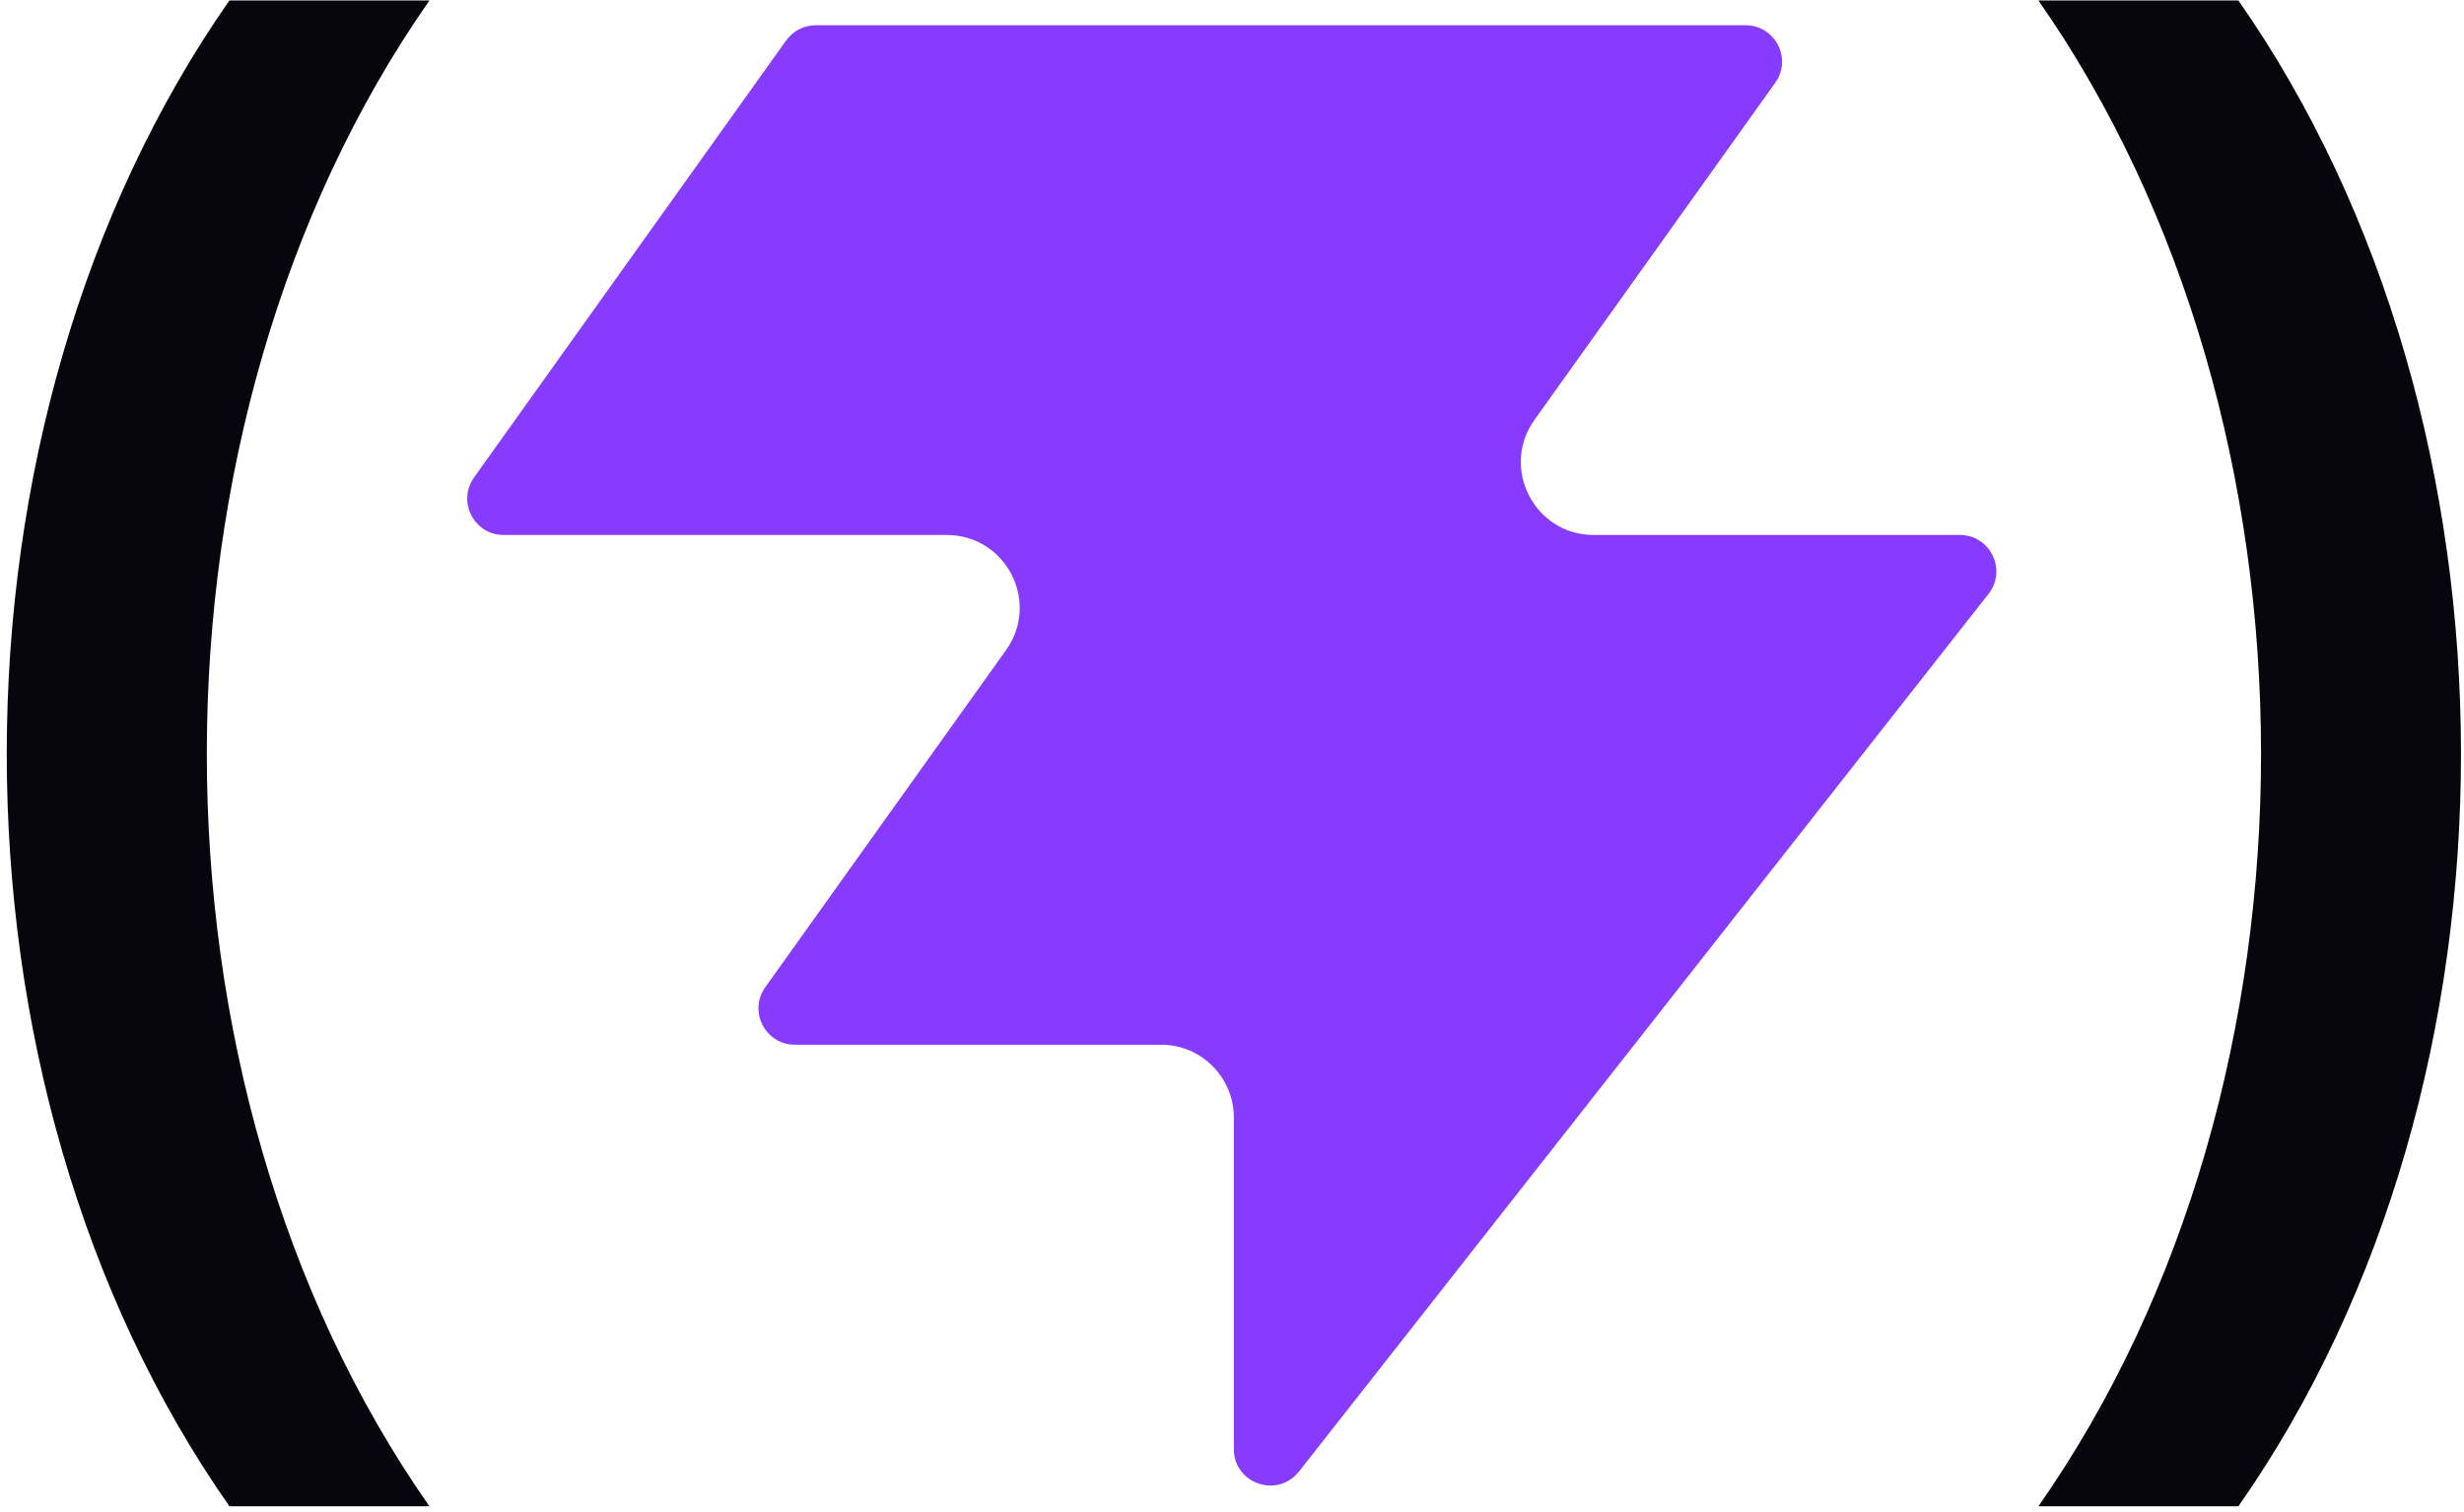
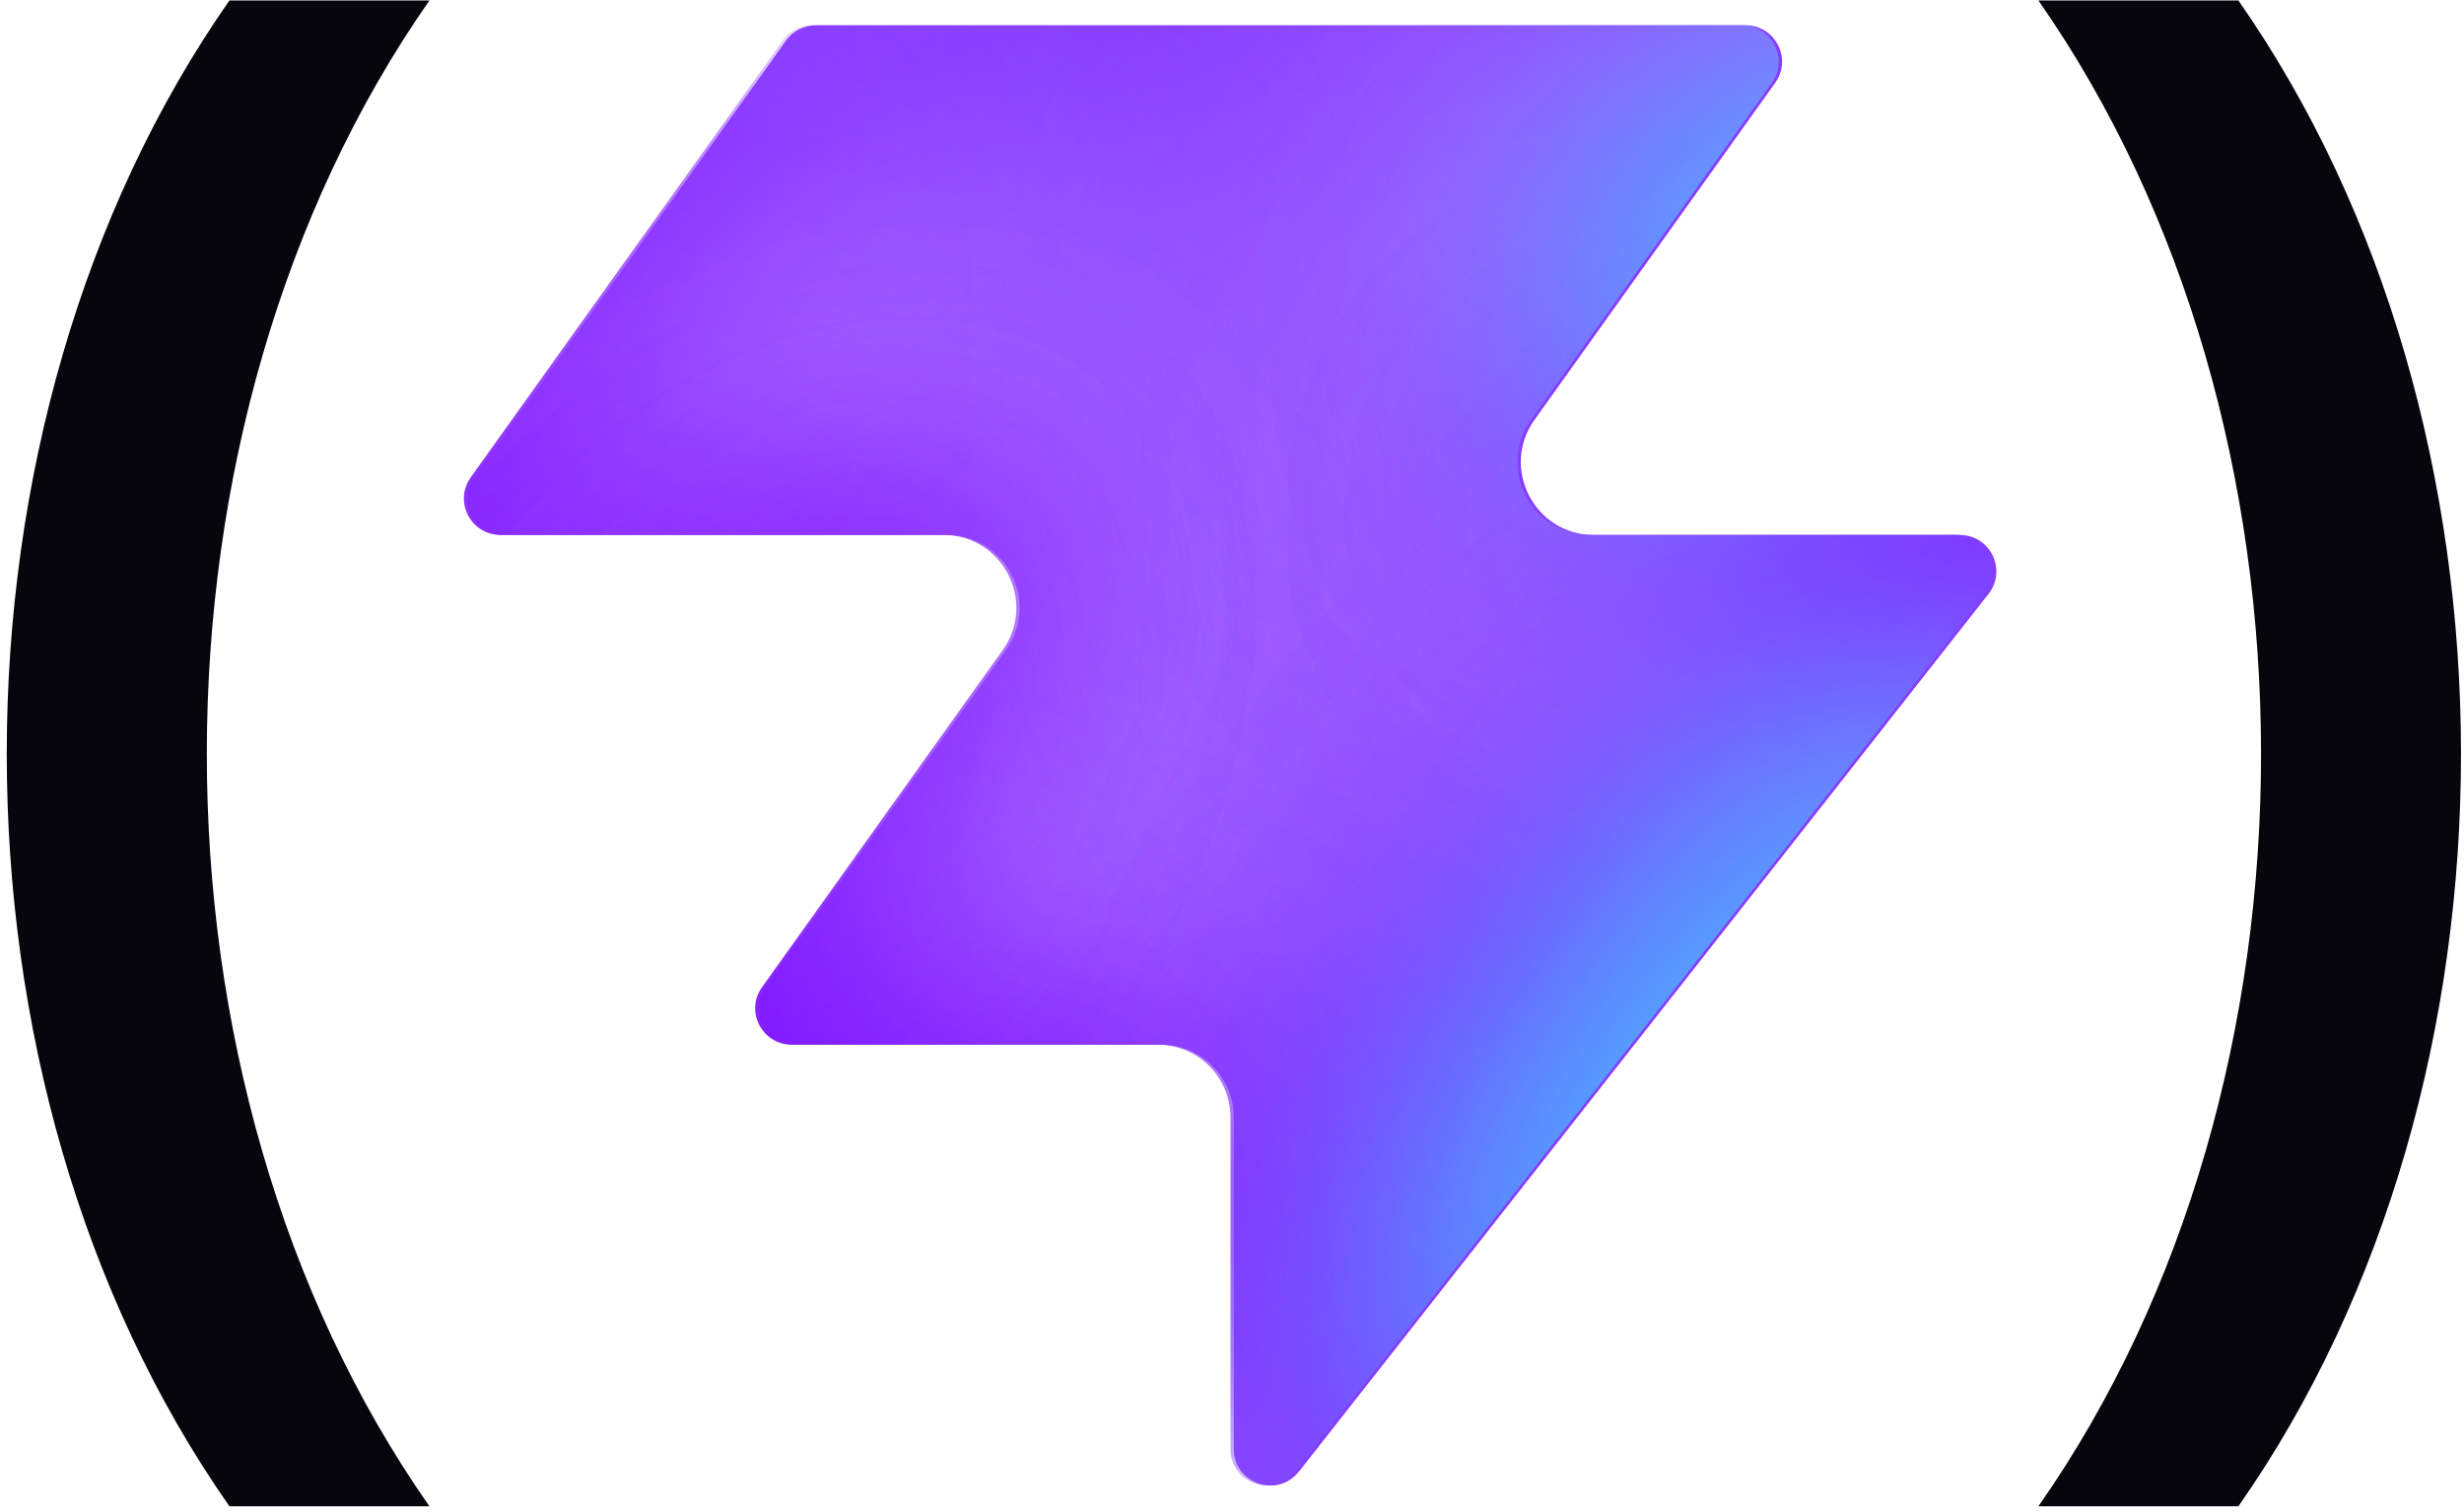
- <svg xmlns="http://www.w3.org/2000/svg" id="argxs" width="256px" height="157px" viewBox="0 0 256 157" preserveAspectRatio="xMidYMid">
+ <svg xmlns="http://www.w3.org/2000/svg" id="argxs" width="2560" height="1570" viewBox="0 0 256 157" preserveAspectRatio="xMidYMid">
  <path d="M 134.946 152.88 C 132.727 155.703 128.19 154.133 128.19 150.545 L 128.19 116.095 C 128.19 111.918 124.806 108.534 120.627 108.534 L 82.59 108.534 C 79.515 108.534 77.722 105.054 79.515 102.554 L 104.522 67.542 C 108.103 62.535 104.522 55.579 98.364 55.579 L 52.33 55.579 C 49.255 55.579 47.463 52.1 49.255 49.601 L 81.675 4.209 C 82.388 3.215 83.534 2.624 84.751 2.624 L 181.36 2.624 C 184.437 2.624 186.229 6.103 184.437 8.602 L 159.429 43.614 C 155.849 48.62 159.429 55.579 165.587 55.579 L 203.625 55.579 C 206.78 55.579 208.552 59.215 206.6 61.701 L 134.953 152.887 L 134.946 152.88 Z" fill="#863BFF" stroke-width="10.429" />
-   <g mask="url(#argxs_vite_attr_1)" transform="matrix(10.4296, 0, 0, 10.4296, -646.6761, 0.045334)">
-     <g filter="url(#argxs_vite_attr_2)">
+   <g mask="url(#argxs_vite_icon_attr_1)" transform="matrix(10.4296, 0, 0, 10.4296, -646.6761, 0.045334)">
+     <g filter="url(#argxs_vite_icon_attr_2)">
      <ellipse cx="1.766" cy="4.714" rx="1.766" ry="4.714" transform="matrix(0.00324134 0.999995 0.999995 -0.00324134 65.1924 10.3508)" fill="#EDE6FF" />
    </g>
-     <g filter="url(#argxs_vite_attr_3)">
+     <g filter="url(#argxs_vite_icon_attr_3)">
      <ellipse cx="3.334" cy="9.57" rx="3.334" ry="9.57" transform="matrix(0.00324134 0.999995 0.999995 -0.00324134 54.0166 2.77428)" fill="#EDE6FF" />
    </g>
-     <g filter="url(#argxs_vite_attr_4)">
+     <g filter="url(#argxs_vite_icon_attr_4)">
      <ellipse cx="1.766" cy="9.774" rx="1.766" ry="9.774" transform="matrix(0.00324134 0.999995 0.999995 -0.00324134 53.6514 3.87662)" fill="#7E14FF" />
    </g>
-     <g filter="url(#argxs_vite_attr_5)">
+     <g filter="url(#argxs_vite_icon_attr_5)">
      <ellipse cx="1.766" cy="9.81" rx="1.766" ry="9.81" transform="matrix(0.00324134 0.999995 0.999995 -0.00324134 55.125 9.64699)" fill="#7E14FF" />
    </g>
-     <g filter="url(#argxs_vite_attr_6)">
+     <g filter="url(#argxs_vite_icon_attr_6)">
      <ellipse cx="1.766" cy="9.81" rx="1.766" ry="9.81" transform="matrix(0.00324134 0.999995 0.999995 -0.00324134 55.6162 10.0153)" fill="#7E14FF" />
    </g>
-     <g filter="url(#argxs_vite_attr_7)">
+     <g filter="url(#argxs_vite_icon_attr_7)">
      <ellipse cx="4.511" cy="7.078" rx="4.511" ry="7.078" transform="matrix(0.0584509 -0.99829 -0.99829 -0.0584509 90.4609 8.85927)" fill="#EDE6FF" />
    </g>
-     <g filter="url(#argxs_vite_attr_8)">
+     <g filter="url(#argxs_vite_icon_attr_8)">
      <ellipse cx="1.113" cy="6.893" rx="1.113" ry="6.893" transform="matrix(-0.0172986 -0.99985 -0.99985 0.0172986 90.9238 6.03786)" fill="#7E14FF" />
    </g>
-     <g filter="url(#argxs_vite_attr_9)">
+     <g filter="url(#argxs_vite_icon_attr_9)">
      <ellipse cx="1.113" cy="6.893" rx="1.113" ry="6.893" transform="matrix(-0.0172986 -0.99985 -0.99985 0.0172986 90.9238 6.03786)" fill="#7E14FF" />
    </g>
-     <g filter="url(#argxs_vite_attr_10)">
+     <g filter="url(#argxs_vite_icon_attr_10)">
      <ellipse cx="66.749" cy="3.123" rx="1.413" ry="9.332" transform="rotate(39.5103 66.7487 3.12336)" fill="#7E14FF" />
    </g>
-     <g filter="url(#argxs_vite_attr_11)">
+     <g filter="url(#argxs_vite_icon_attr_11)">
      <ellipse cx="81.86" cy="-1.706" rx="1.413" ry="9.332" transform="rotate(37.8923 81.8602 -1.70576)" fill="#7E14FF" />
    </g>
-     <g filter="url(#argxs_vite_attr_12)">
+     <g filter="url(#argxs_vite_icon_attr_12)">
      <ellipse cx="79.902" cy="2.278" rx="1.914" ry="3.099" transform="rotate(37.8923 79.9017 2.27762)" fill="#47BFFF" />
    </g>
-     <g filter="url(#argxs_vite_attr_13)">
+     <g filter="url(#argxs_vite_icon_attr_13)">
      <ellipse cx="66.022" cy="12.536" rx="1.413" ry="9.332" transform="rotate(37.8923 66.0223 12.536)" fill="#7E14FF" />
    </g>
-     <g filter="url(#argxs_vite_attr_14)">
+     <g filter="url(#argxs_vite_icon_attr_14)">
      <ellipse cx="66.022" cy="12.536" rx="1.413" ry="9.332" transform="rotate(37.8923 66.0223 12.536)" fill="#7E14FF" />
    </g>
-     <g filter="url(#argxs_vite_attr_15)">
+     <g filter="url(#argxs_vite_icon_attr_15)">
      <ellipse cx="78.055" cy="9.835" rx="1.413" ry="9.332" transform="rotate(37.8923 78.0545 9.83499)" fill="#7E14FF" />
    </g>
-     <g filter="url(#argxs_vite_attr_16)">
+     <g filter="url(#argxs_vite_icon_attr_16)">
      <ellipse cx="78.941" cy="10.634" rx="1.914" ry="4.904" transform="rotate(37.8923 78.9411 10.6343)" fill="#47BFFF" />
    </g>
  </g>
  <path d="M 23.837 0.046 C -6.92 44.069 -7.098 112.307 23.837 156.489 L 44.617 156.489 C 13.689 112.307 13.867 44.069 44.617 0.046 L 23.837 0.046 Z" fill="#08060D" stroke-width="10.429" />
  <path d="M 232.56 0.046 L 211.781 0.046 C 242.534 44.069 242.716 112.307 211.781 156.489 L 232.56 156.489 C 263.487 112.307 263.307 44.069 232.56 0.046 Z" fill="#08060D" stroke-width="10.429" />
-   <mask id="argxs_vite_attr_1" style="mask-type:alpha;" maskUnits="userSpaceOnUse" x="66" y="0" width="16" height="15">
-     <path d="M74.909 14.654C74.697 14.925 74.262 14.774 74.262 14.43V11.127C74.262 10.726 73.937 10.402 73.537 10.402H69.89C69.595 10.402 69.423 10.068 69.595 9.829L71.992 6.472C72.336 5.992 71.992 5.324 71.402 5.324H66.988C66.693 5.324 66.522 4.991 66.693 4.751L69.802 0.399C69.87 0.304 69.98 0.247 70.097 0.247H79.36C79.655 0.247 79.827 0.581 79.655 0.82L77.257 4.177C76.914 4.657 77.257 5.324 77.847 5.324H81.495C81.797 5.324 81.967 5.673 81.78 5.911L74.91 14.655L74.909 14.654Z" fill="#000" />
+   <mask id="argxs_vite_icon_attr_1" style="mask-type:alpha" maskUnits="userSpaceOnUse" x="66" y="0" width="16" height="15">
+     <path fill="#000" d="M74.909 14.654C74.697 14.925 74.262 14.774 74.262 14.43V11.127C74.262 10.726 73.937 10.402 73.537 10.402H69.89C69.595 10.402 69.423 10.068 69.595 9.829L71.992 6.472C72.336 5.992 71.992 5.324 71.402 5.324H66.988C66.693 5.324 66.522 4.991 66.693 4.751L69.802 0.399C69.87 0.304 69.98 0.247 70.097 0.247H79.36C79.655 0.247 79.827 0.581 79.655 0.82L77.257 4.177C76.914 4.657 77.257 5.324 77.847 5.324H81.495C81.797 5.324 81.967 5.673 81.78 5.911L74.91 14.655L74.909 14.654Z" />
  </mask>
  <defs>
-     <filter id="argxs_vite_attr_2" x="60.287" y="5.424" width="19.25" height="13.354" filterUnits="userSpaceOnUse" color-interpolation-filters="sRGB">
-       <feFlood flood-opacity="0" result="argxs_vite_attr_17" />
-       <feBlend mode="normal" in="argxs_vite_attr_18" in2="argxs_vite_attr_17" result="argxs_vite_attr_20" />
-       <feGaussianBlur stdDeviation="2.455" result="argxs_vite_attr_19" />
+     <filter id="argxs_vite_icon_attr_2" x="60.287" y="5.424" width="19.25" height="13.354" filterUnits="userSpaceOnUse" color-interpolation-filters="sRGB">
+       <feFlood flood-opacity="0" result="flood" />
+       <feBlend mode="normal" in="SourceGraphic" in2="flood" />
+       <feGaussianBlur stdDeviation="2.455" />
    </filter>
-     <filter id="argxs_vite_attr_3" x="49.116" y="-2.168" width="28.962" height="16.49" filterUnits="userSpaceOnUse" color-interpolation-filters="sRGB">
-       <feFlood flood-opacity="0" result="argxs_vite_attr_17" />
-       <feBlend mode="normal" in="argxs_vite_attr_18" in2="argxs_vite_attr_17" result="argxs_vite_attr_20" />
-       <feGaussianBlur stdDeviation="2.455" result="argxs_vite_attr_19" />
+     <filter id="argxs_vite_icon_attr_3" x="49.116" y="-2.168" width="28.962" height="16.49" filterUnits="userSpaceOnUse" color-interpolation-filters="sRGB">
+       <feFlood flood-opacity="0" result="flood" />
+       <feBlend mode="normal" in="SourceGraphic" in2="flood" />
+       <feGaussianBlur stdDeviation="2.455" />
    </filter>
-     <filter id="argxs_vite_attr_4" x="50.711" y="0.898" width="25.44" height="9.425" filterUnits="userSpaceOnUse" color-interpolation-filters="sRGB">
-       <feFlood flood-opacity="0" result="argxs_vite_attr_17" />
-       <feBlend mode="normal" in="argxs_vite_attr_18" in2="argxs_vite_attr_17" result="argxs_vite_attr_20" />
-       <feGaussianBlur stdDeviation="1.473" result="argxs_vite_attr_19" />
+     <filter id="argxs_vite_icon_attr_4" x="50.711" y="0.898" width="25.44" height="9.425" filterUnits="userSpaceOnUse" color-interpolation-filters="sRGB">
+       <feFlood flood-opacity="0" result="flood" />
+       <feBlend mode="normal" in="SourceGraphic" in2="flood" />
+       <feGaussianBlur stdDeviation="1.473" />
    </filter>
-     <filter id="argxs_vite_attr_5" x="52.184" y="6.668" width="25.512" height="9.425" filterUnits="userSpaceOnUse" color-interpolation-filters="sRGB">
-       <feFlood flood-opacity="0" result="argxs_vite_attr_17" />
-       <feBlend mode="normal" in="argxs_vite_attr_18" in2="argxs_vite_attr_17" result="argxs_vite_attr_20" />
-       <feGaussianBlur stdDeviation="1.473" result="argxs_vite_attr_19" />
+     <filter id="argxs_vite_icon_attr_5" x="52.184" y="6.668" width="25.512" height="9.425" filterUnits="userSpaceOnUse" color-interpolation-filters="sRGB">
+       <feFlood flood-opacity="0" result="flood" />
+       <feBlend mode="normal" in="SourceGraphic" in2="flood" />
+       <feGaussianBlur stdDeviation="1.473" />
    </filter>
-     <filter id="argxs_vite_attr_6" x="52.675" y="7.037" width="25.512" height="9.425" filterUnits="userSpaceOnUse" color-interpolation-filters="sRGB">
-       <feFlood flood-opacity="0" result="argxs_vite_attr_17" />
-       <feBlend mode="normal" in="argxs_vite_attr_18" in2="argxs_vite_attr_17" result="argxs_vite_attr_20" />
-       <feGaussianBlur stdDeviation="1.473" result="argxs_vite_attr_19" />
+     <filter id="argxs_vite_icon_attr_6" x="52.675" y="7.037" width="25.512" height="9.425" filterUnits="userSpaceOnUse" color-interpolation-filters="sRGB">
+       <feFlood flood-opacity="0" result="flood" />
+       <feBlend mode="normal" in="SourceGraphic" in2="flood" />
+       <feGaussianBlur stdDeviation="1.473" />
    </filter>
-     <filter id="argxs_vite_attr_7" x="71.677" y="-5.492" width="23.963" height="18.867" filterUnits="userSpaceOnUse" color-interpolation-filters="sRGB">
-       <feFlood flood-opacity="0" result="argxs_vite_attr_17" />
-       <feBlend mode="normal" in="argxs_vite_attr_18" in2="argxs_vite_attr_17" result="argxs_vite_attr_20" />
-       <feGaussianBlur stdDeviation="2.455" result="argxs_vite_attr_19" />
+     <filter id="argxs_vite_icon_attr_7" x="71.677" y="-5.492" width="23.963" height="18.867" filterUnits="userSpaceOnUse" color-interpolation-filters="sRGB">
+       <feFlood flood-opacity="0" result="flood" />
+       <feBlend mode="normal" in="SourceGraphic" in2="flood" />
+       <feGaussianBlur stdDeviation="2.455" />
    </filter>
-     <filter id="argxs_vite_attr_8" x="74.174" y="0.979" width="19.676" height="8.131" filterUnits="userSpaceOnUse" color-interpolation-filters="sRGB">
-       <feFlood flood-opacity="0" result="argxs_vite_attr_17" />
-       <feBlend mode="normal" in="argxs_vite_attr_18" in2="argxs_vite_attr_17" result="argxs_vite_attr_20" />
-       <feGaussianBlur stdDeviation="1.473" result="argxs_vite_attr_19" />
+     <filter id="argxs_vite_icon_attr_8" x="74.174" y="0.979" width="19.676" height="8.131" filterUnits="userSpaceOnUse" color-interpolation-filters="sRGB">
+       <feFlood flood-opacity="0" result="flood" />
+       <feBlend mode="normal" in="SourceGraphic" in2="flood" />
+       <feGaussianBlur stdDeviation="1.473" />
    </filter>
-     <filter id="argxs_vite_attr_9" x="74.174" y="0.979" width="19.676" height="8.131" filterUnits="userSpaceOnUse" color-interpolation-filters="sRGB">
-       <feFlood flood-opacity="0" result="argxs_vite_attr_17" />
-       <feBlend mode="normal" in="argxs_vite_attr_18" in2="argxs_vite_attr_17" result="argxs_vite_attr_20" />
-       <feGaussianBlur stdDeviation="1.473" result="argxs_vite_attr_19" />
+     <filter id="argxs_vite_icon_attr_9" x="74.174" y="0.979" width="19.676" height="8.131" filterUnits="userSpaceOnUse" color-interpolation-filters="sRGB">
+       <feFlood flood-opacity="0" result="flood" />
+       <feBlend mode="normal" in="SourceGraphic" in2="flood" />
+       <feGaussianBlur stdDeviation="1.473" />
    </filter>
-     <filter id="argxs_vite_attr_10" x="57.765" y="-7.079" width="17.967" height="20.405" filterUnits="userSpaceOnUse" color-interpolation-filters="sRGB">
-       <feFlood flood-opacity="0" result="argxs_vite_attr_17" />
-       <feBlend mode="normal" in="argxs_vite_attr_18" in2="argxs_vite_attr_17" result="argxs_vite_attr_20" />
-       <feGaussianBlur stdDeviation="1.473" result="argxs_vite_attr_19" />
+     <filter id="argxs_vite_icon_attr_10" x="57.765" y="-7.079" width="17.967" height="20.405" filterUnits="userSpaceOnUse" color-interpolation-filters="sRGB">
+       <feFlood flood-opacity="0" result="flood" />
+       <feBlend mode="normal" in="SourceGraphic" in2="flood" />
+       <feGaussianBlur stdDeviation="1.473" />
    </filter>
-     <filter id="argxs_vite_attr_11" x="73.074" y="-12.068" width="17.573" height="20.725" filterUnits="userSpaceOnUse" color-interpolation-filters="sRGB">
-       <feFlood flood-opacity="0" result="argxs_vite_attr_17" />
-       <feBlend mode="normal" in="argxs_vite_attr_18" in2="argxs_vite_attr_17" result="argxs_vite_attr_20" />
-       <feGaussianBlur stdDeviation="1.473" result="argxs_vite_attr_19" />
+     <filter id="argxs_vite_icon_attr_11" x="73.074" y="-12.068" width="17.573" height="20.725" filterUnits="userSpaceOnUse" color-interpolation-filters="sRGB">
+       <feFlood flood-opacity="0" result="flood" />
+       <feBlend mode="normal" in="SourceGraphic" in2="flood" />
+       <feGaussianBlur stdDeviation="1.473" />
    </filter>
-     <filter id="argxs_vite_attr_12" x="74.525" y="-3.383" width="10.754" height="11.321" filterUnits="userSpaceOnUse" color-interpolation-filters="sRGB">
-       <feFlood flood-opacity="0" result="argxs_vite_attr_17" />
-       <feBlend mode="normal" in="argxs_vite_attr_18" in2="argxs_vite_attr_17" result="argxs_vite_attr_20" />
-       <feGaussianBlur stdDeviation="1.473" result="argxs_vite_attr_19" />
+     <filter id="argxs_vite_icon_attr_12" x="74.525" y="-3.383" width="10.754" height="11.321" filterUnits="userSpaceOnUse" color-interpolation-filters="sRGB">
+       <feFlood flood-opacity="0" result="flood" />
+       <feBlend mode="normal" in="SourceGraphic" in2="flood" />
+       <feGaussianBlur stdDeviation="1.473" />
    </filter>
-     <filter id="argxs_vite_attr_13" x="57.236" y="2.174" width="17.573" height="20.725" filterUnits="userSpaceOnUse" color-interpolation-filters="sRGB">
-       <feFlood flood-opacity="0" result="argxs_vite_attr_17" />
-       <feBlend mode="normal" in="argxs_vite_attr_18" in2="argxs_vite_attr_17" result="argxs_vite_attr_20" />
-       <feGaussianBlur stdDeviation="1.473" result="argxs_vite_attr_19" />
+     <filter id="argxs_vite_icon_attr_13" x="57.236" y="2.174" width="17.573" height="20.725" filterUnits="userSpaceOnUse" color-interpolation-filters="sRGB">
+       <feFlood flood-opacity="0" result="flood" />
+       <feBlend mode="normal" in="SourceGraphic" in2="flood" />
+       <feGaussianBlur stdDeviation="1.473" />
    </filter>
-     <filter id="argxs_vite_attr_14" x="57.236" y="2.174" width="17.573" height="20.725" filterUnits="userSpaceOnUse" color-interpolation-filters="sRGB">
-       <feFlood flood-opacity="0" result="argxs_vite_attr_17" />
-       <feBlend mode="normal" in="argxs_vite_attr_18" in2="argxs_vite_attr_17" result="argxs_vite_attr_20" />
-       <feGaussianBlur stdDeviation="1.473" result="argxs_vite_attr_19" />
+     <filter id="argxs_vite_icon_attr_14" x="57.236" y="2.174" width="17.573" height="20.725" filterUnits="userSpaceOnUse" color-interpolation-filters="sRGB">
+       <feFlood flood-opacity="0" result="flood" />
+       <feBlend mode="normal" in="SourceGraphic" in2="flood" />
+       <feGaussianBlur stdDeviation="1.473" />
    </filter>
-     <filter id="argxs_vite_attr_15" x="69.268" y="-0.527" width="17.573" height="20.725" filterUnits="userSpaceOnUse" color-interpolation-filters="sRGB">
-       <feFlood flood-opacity="0" result="argxs_vite_attr_17" />
-       <feBlend mode="normal" in="argxs_vite_attr_18" in2="argxs_vite_attr_17" result="argxs_vite_attr_20" />
-       <feGaussianBlur stdDeviation="1.473" result="argxs_vite_attr_19" />
+     <filter id="argxs_vite_icon_attr_15" x="69.268" y="-0.527" width="17.573" height="20.725" filterUnits="userSpaceOnUse" color-interpolation-filters="sRGB">
+       <feFlood flood-opacity="0" result="flood" />
+       <feBlend mode="normal" in="SourceGraphic" in2="flood" />
+       <feGaussianBlur stdDeviation="1.473" />
    </filter>
-     <filter id="argxs_vite_attr_16" x="72.624" y="3.642" width="12.634" height="13.985" filterUnits="userSpaceOnUse" color-interpolation-filters="sRGB">
-       <feFlood flood-opacity="0" result="argxs_vite_attr_17" />
-       <feBlend mode="normal" in="argxs_vite_attr_18" in2="argxs_vite_attr_17" result="argxs_vite_attr_20" />
-       <feGaussianBlur stdDeviation="1.473" result="argxs_vite_attr_19" />
+     <filter id="argxs_vite_icon_attr_16" x="72.624" y="3.642" width="12.634" height="13.985" filterUnits="userSpaceOnUse" color-interpolation-filters="sRGB">
+       <feFlood flood-opacity="0" result="flood" />
+       <feBlend mode="normal" in="SourceGraphic" in2="flood" />
+       <feGaussianBlur stdDeviation="1.473" />
    </filter>
  </defs>
</svg>
